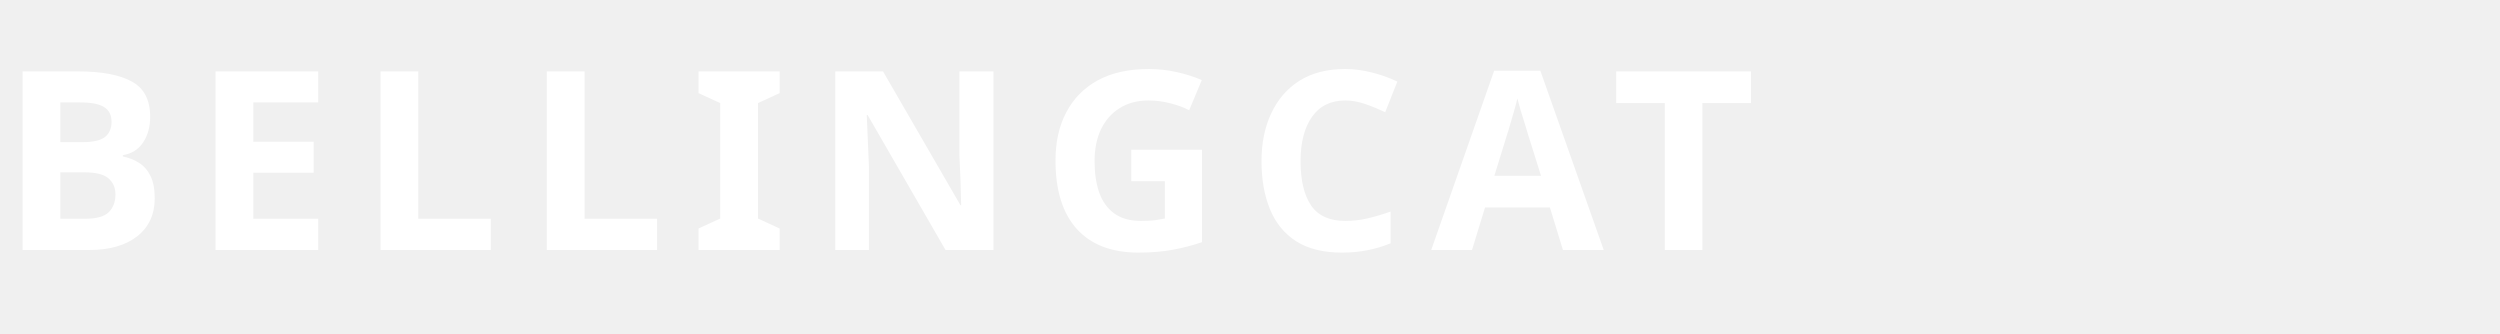
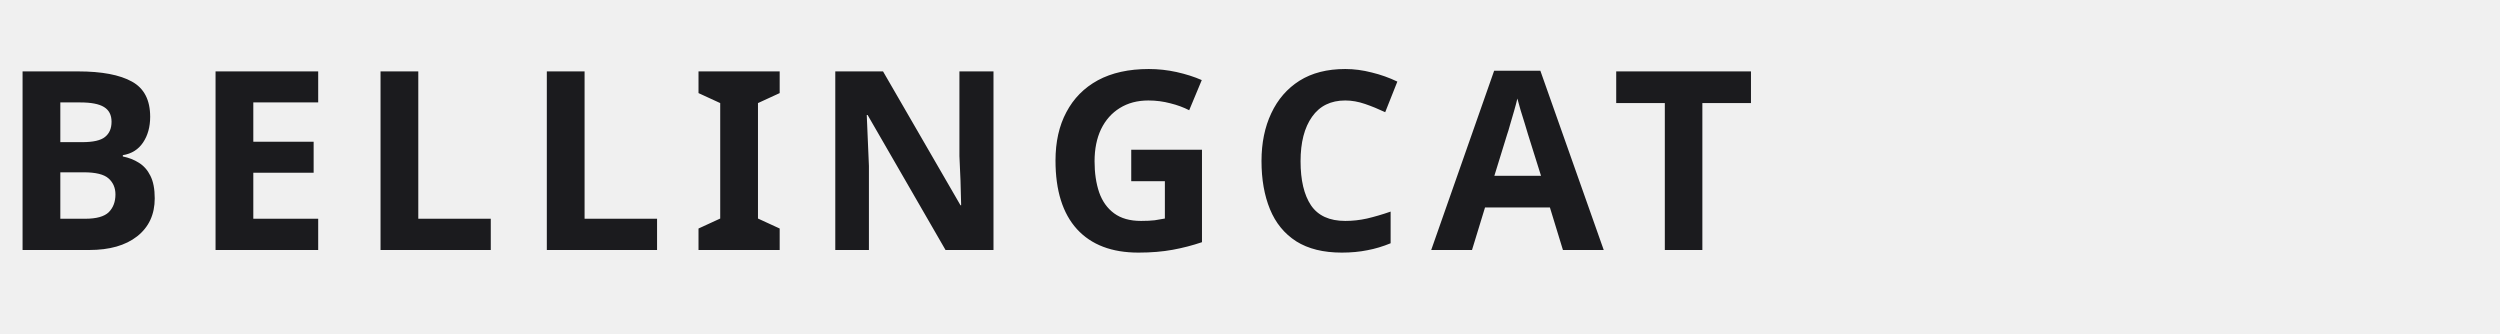
<svg xmlns="http://www.w3.org/2000/svg" viewBox="0 0 180 24" height="24">
-   <text x="0" y="18" font-family="sans-serif" font-weight="700" font-size="18" fill="#ffffff" letter-spacing="0.1em">BELLINGCAT</text>
+   <text x="0" y="18" font-family="sans-serif" font-weight="700" font-size="18" fill="#1b1b1e" letter-spacing="0.1em">BELLINGCAT</text>
</svg>
